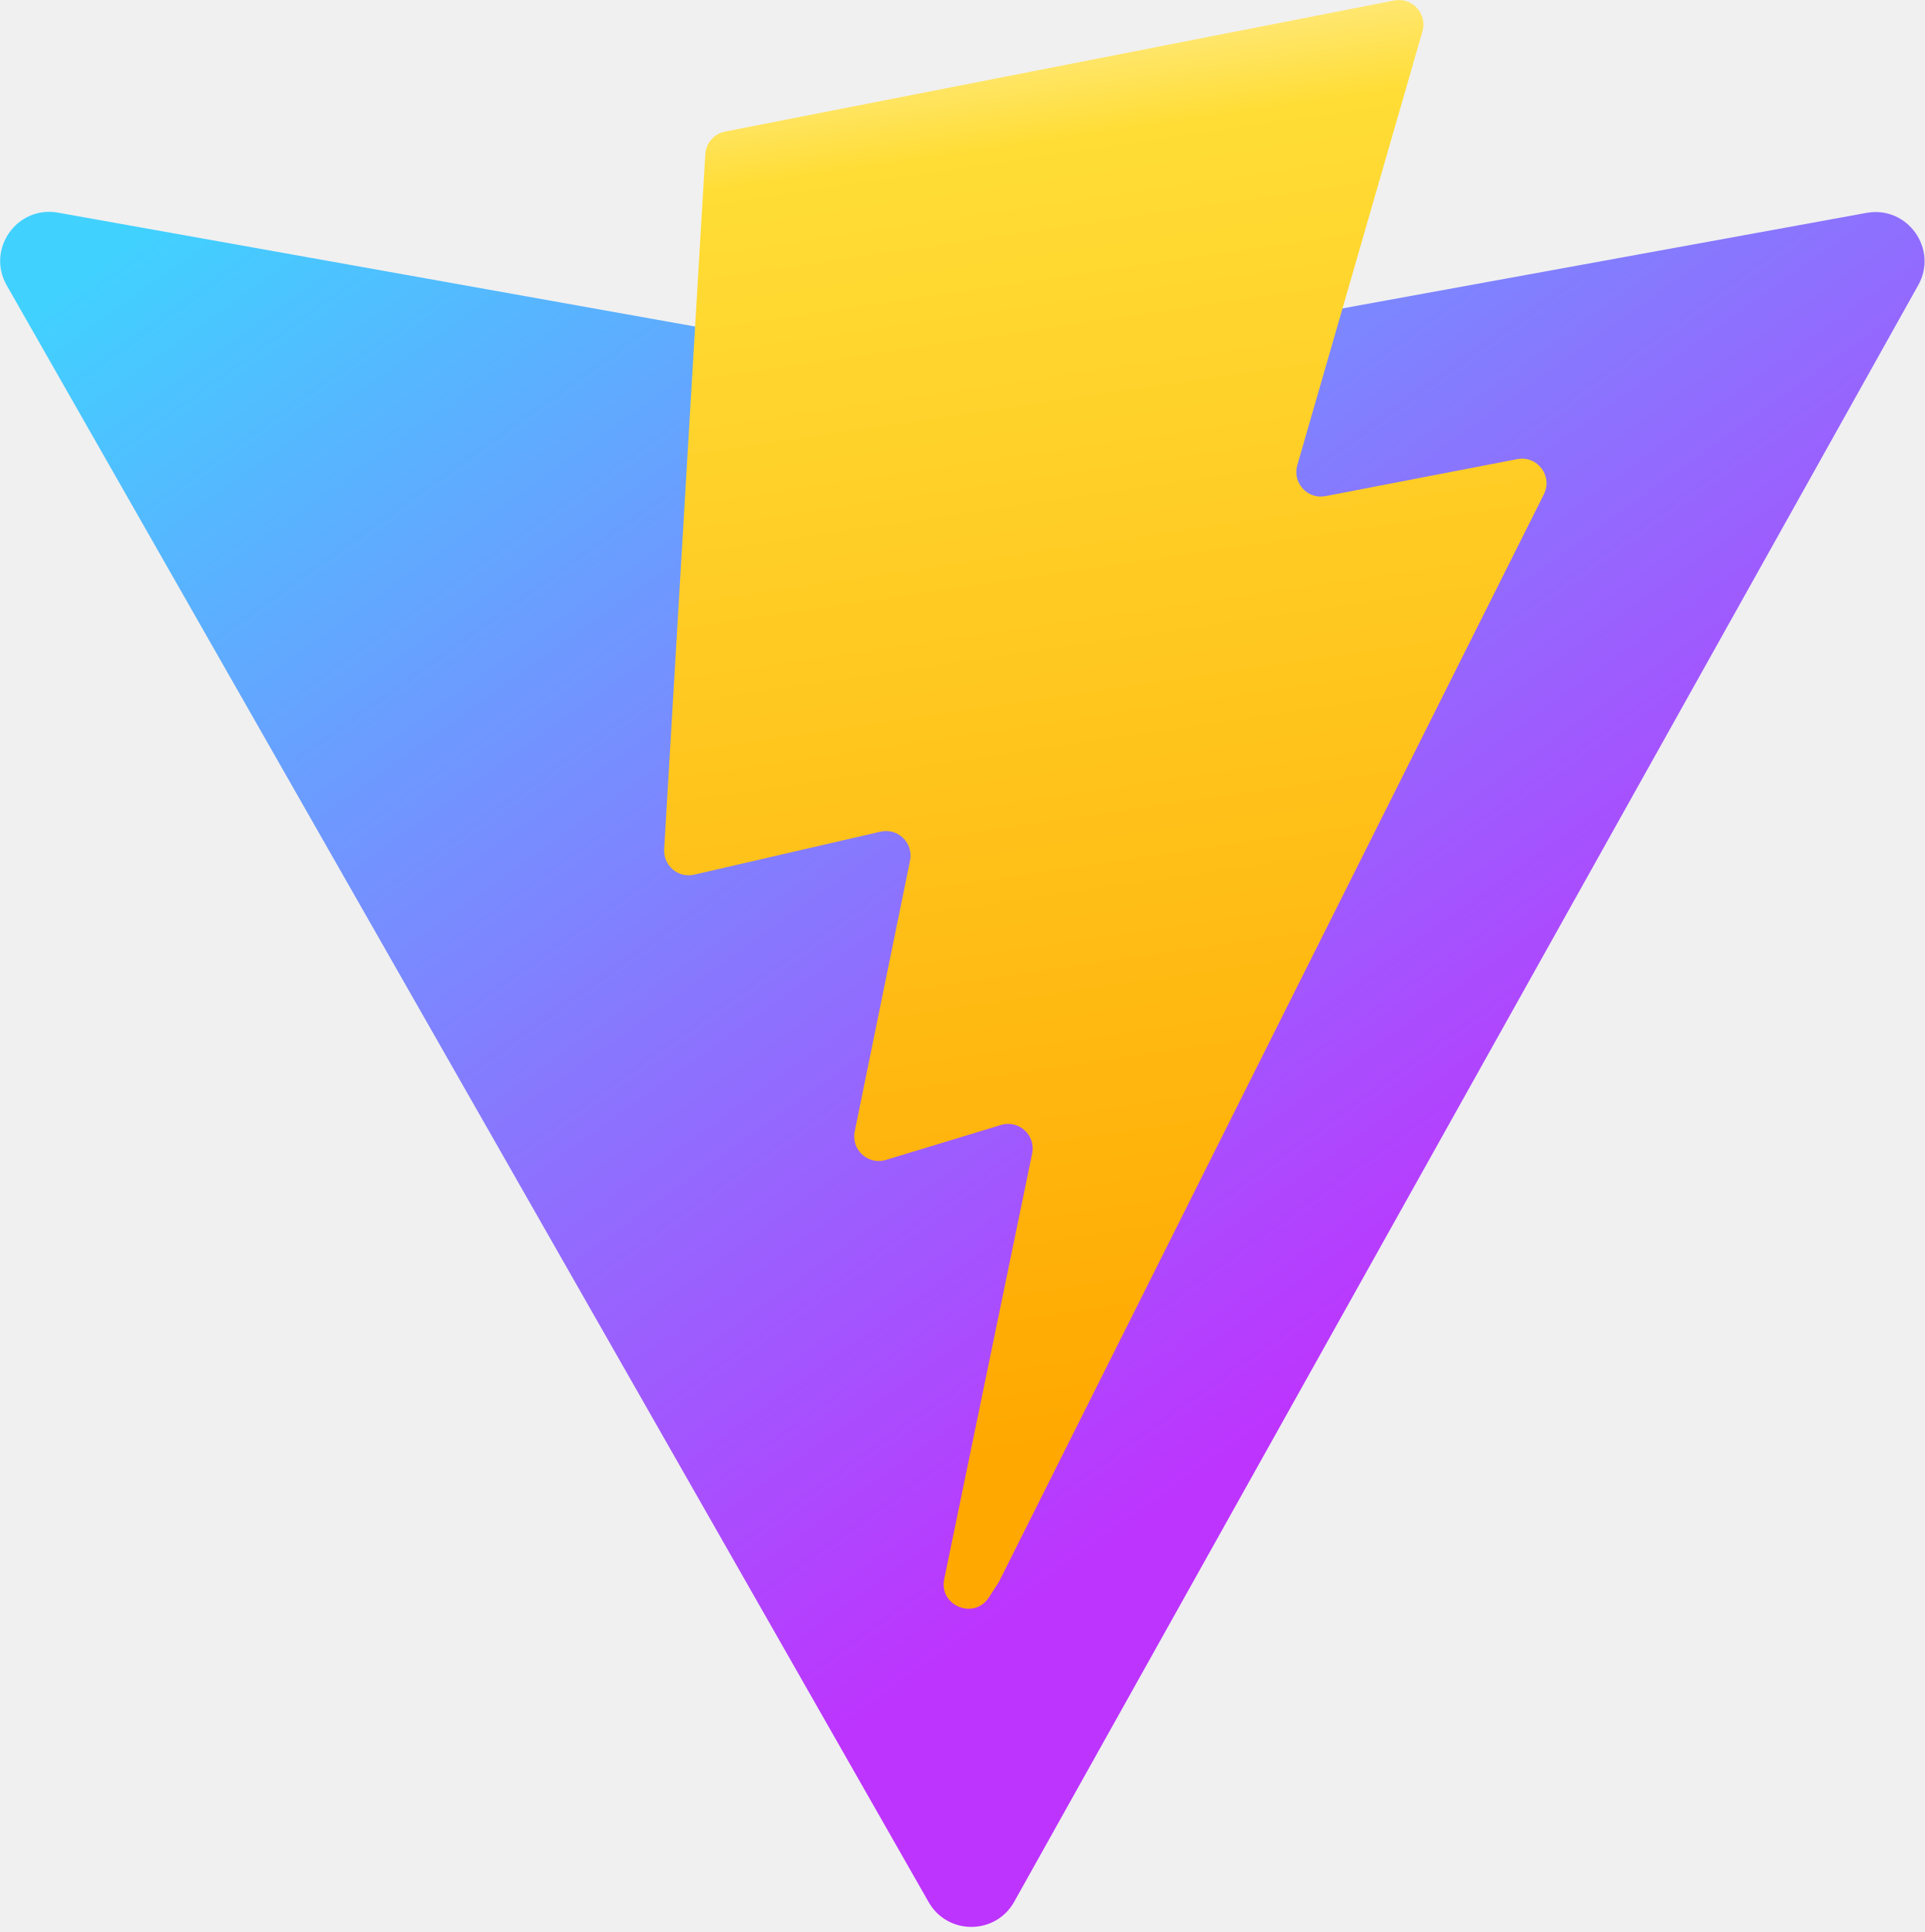
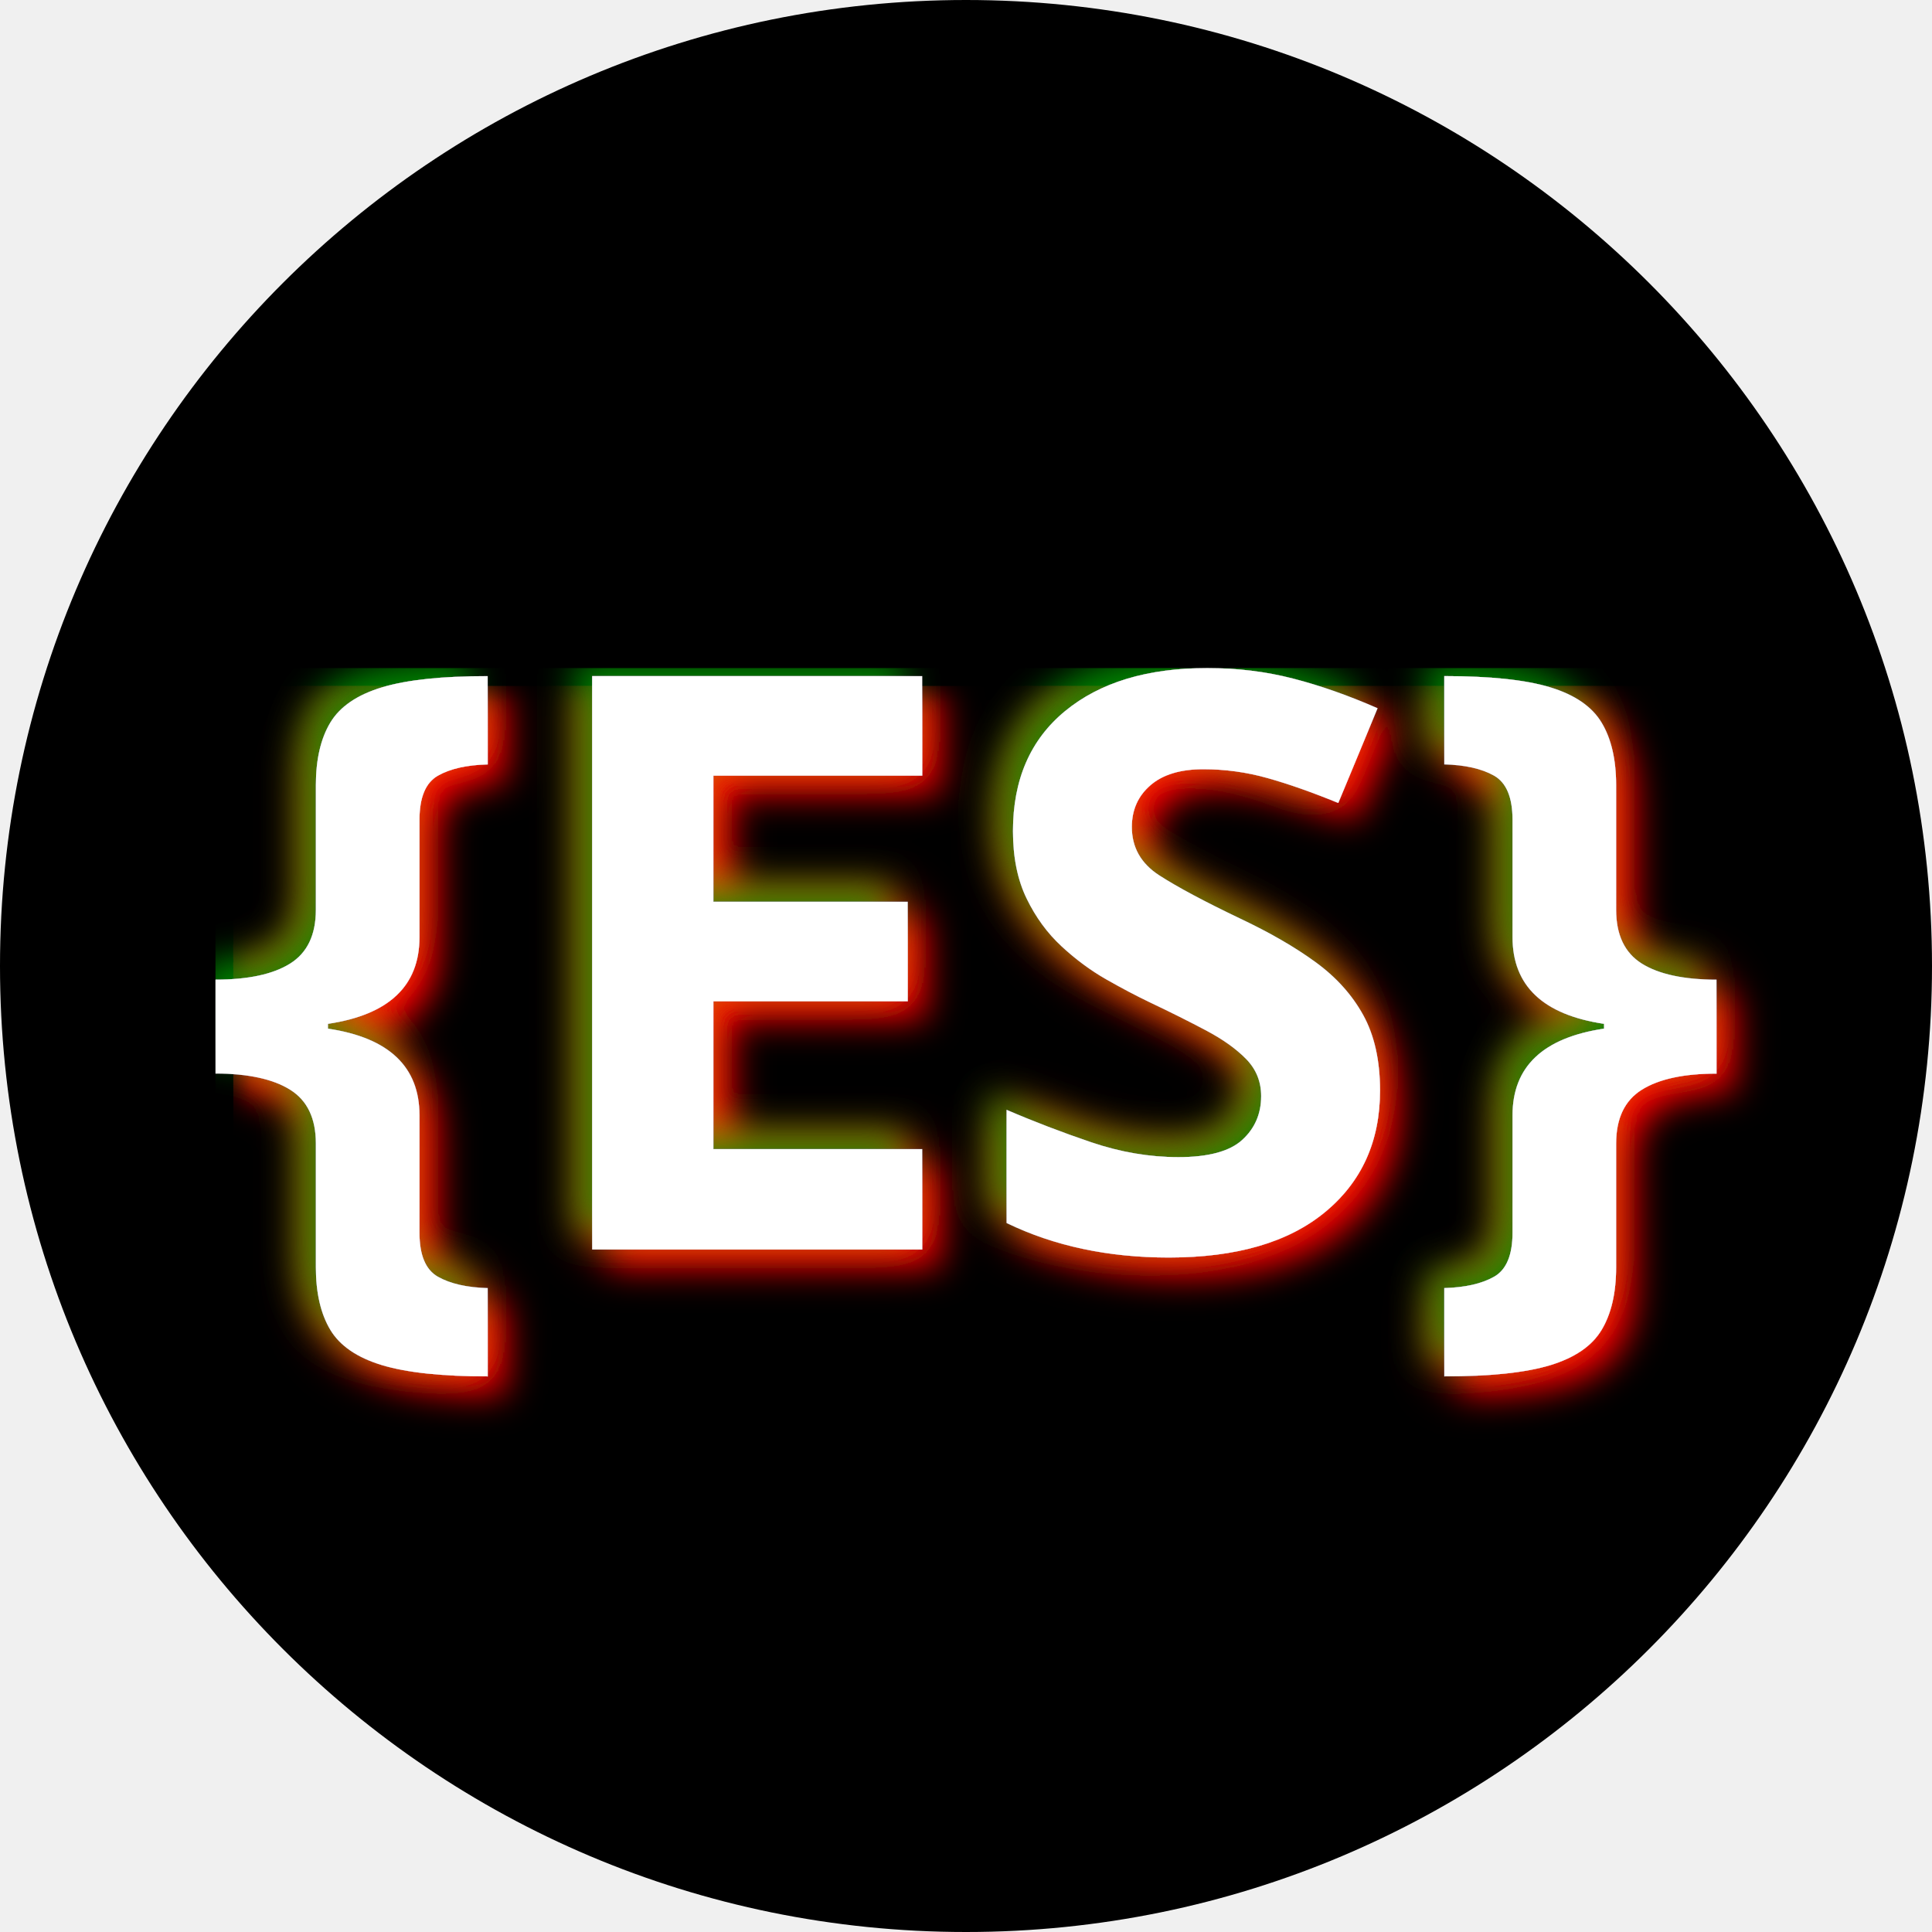
- <svg xmlns="http://www.w3.org/2000/svg" aria-hidden="true" role="img" class="iconify iconify--logos" width="31.88" height="32" preserveAspectRatio="xMidYMid meet" viewBox="0 0 256 257">
+ <svg xmlns="http://www.w3.org/2000/svg" width="433" height="433" viewBox="0 0 433 433">
+   <circle cx="216.5" cy="216.5" r="216.5" fill="black" />
  <defs>
-     <linearGradient id="IconifyId1813088fe1fbc01fb466" x1="-.828%" x2="57.636%" y1="7.652%" y2="78.411%">
-       <stop offset="0%" stop-color="#41D1FF" />
-       <stop offset="100%" stop-color="#BD34FE" />
-     </linearGradient>
-     <linearGradient id="IconifyId1813088fe1fbc01fb467" x1="43.376%" x2="50.316%" y1="2.242%" y2="89.03%">
-       <stop offset="0%" stop-color="#FFEA83" />
-       <stop offset="8.333%" stop-color="#FFDD35" />
-       <stop offset="100%" stop-color="#FFA800" />
-     </linearGradient>
+     <filter id="redGlow" x="0" y="0" width="200%" height="200%">
+       <feDropShadow dx="4" dy="4" stdDeviation="4" flood-color="red" />
+     </filter>
+     <filter id="greenGlow" x="0" y="0" width="200%" height="200%">
+       <feDropShadow dx="-4" dy="-4" stdDeviation="4" flood-color="green" />
+     </filter>
  </defs>
-   <path fill="url(#IconifyId1813088fe1fbc01fb466)" d="M255.153 37.938L134.897 252.976c-2.483 4.44-8.862 4.466-11.382.048L.875 37.958c-2.746-4.814 1.371-10.646 6.827-9.67l120.385 21.517a6.537 6.537 0 0 0 2.322-.004l117.867-21.483c5.438-.991 9.574 4.796 6.877 9.62Z" />
-   <path fill="url(#IconifyId1813088fe1fbc01fb467)" d="M185.432.063L96.44 17.501a3.268 3.268 0 0 0-2.634 3.014l-5.474 92.456a3.268 3.268 0 0 0 3.997 3.378l24.777-5.718c2.318-.535 4.413 1.507 3.936 3.838l-7.361 36.047c-.495 2.426 1.782 4.5 4.151 3.78l15.304-4.649c2.372-.72 4.652 1.36 4.15 3.788l-11.698 56.621c-.732 3.542 3.979 5.473 5.943 2.437l1.313-2.028l72.516-144.72c1.215-2.423-.88-5.186-3.54-4.672l-25.505 4.922c-2.396.462-4.435-1.77-3.759-4.114l16.646-57.705c.677-2.35-1.37-4.583-3.769-4.113Z" />
+   <g filter="url(#redGlow)">
+     <g filter="url(#greenGlow)">
+       <text x="50%" y="50%" text-anchor="middle" dominant-baseline="middle" font-family="sans-serif" font-weight="bold" fill="white" font-size="180">
+                 {ES}
+             </text>
+     </g>
+   </g>
</svg>
